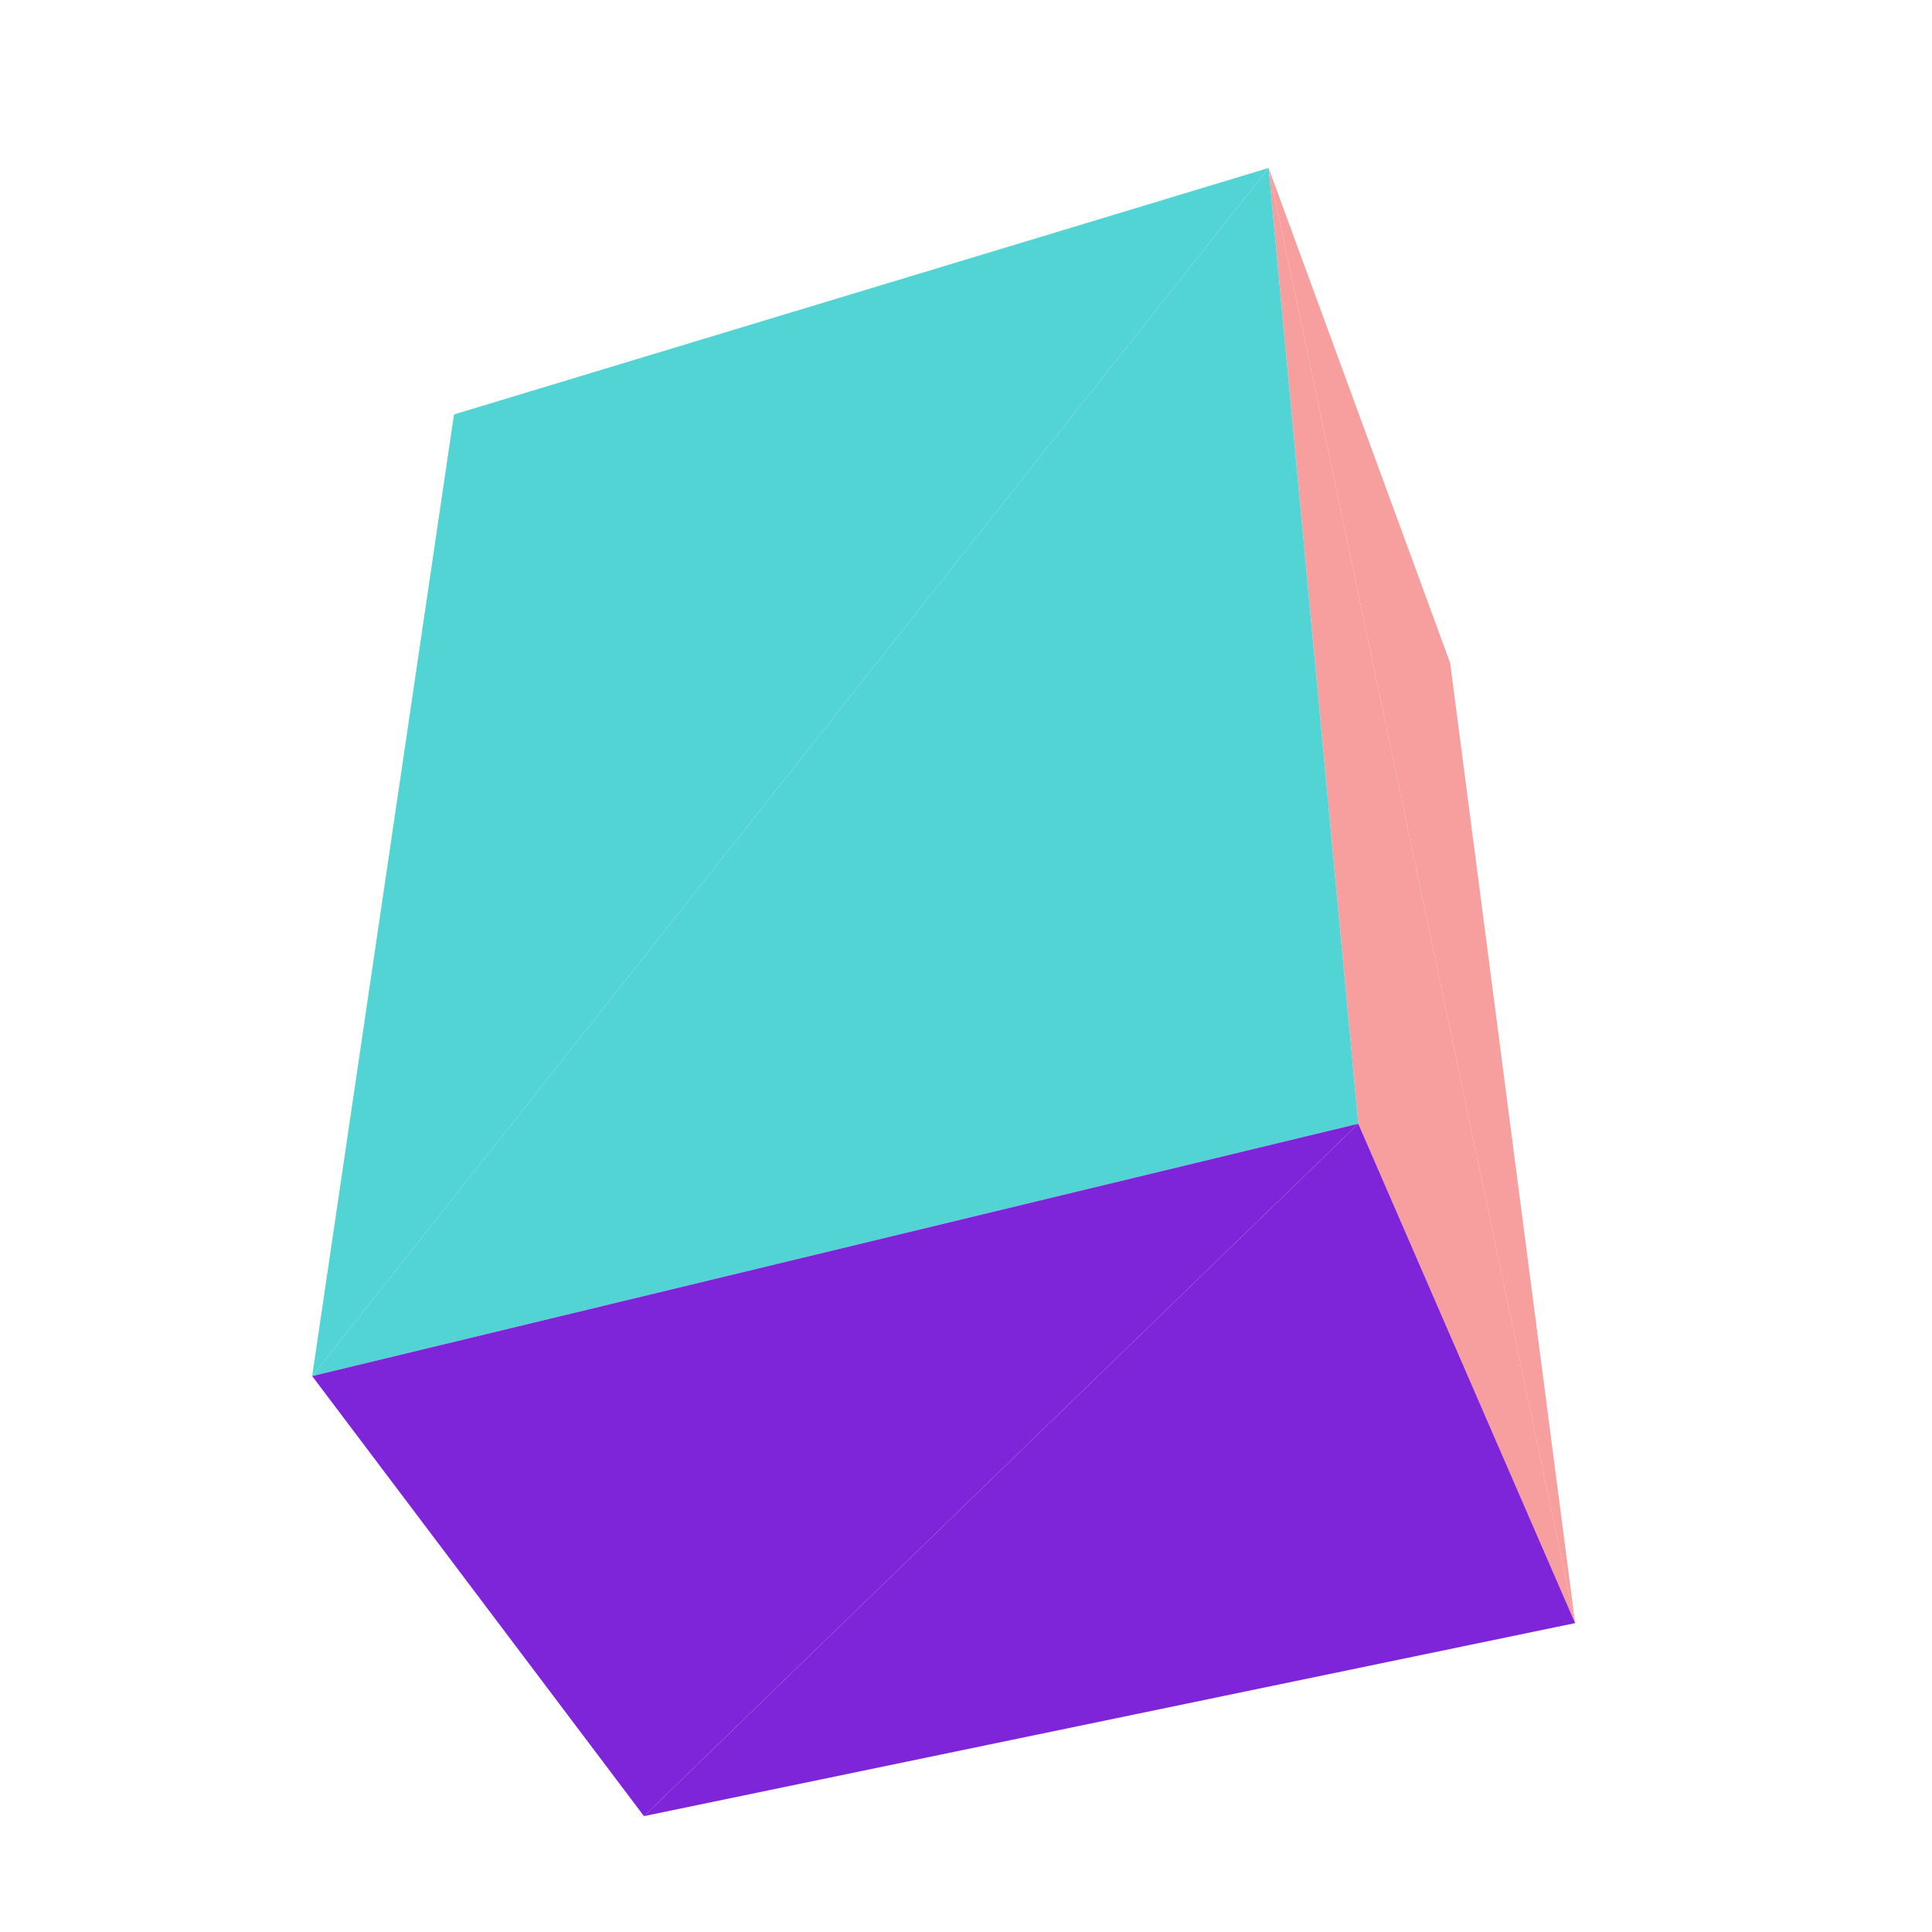
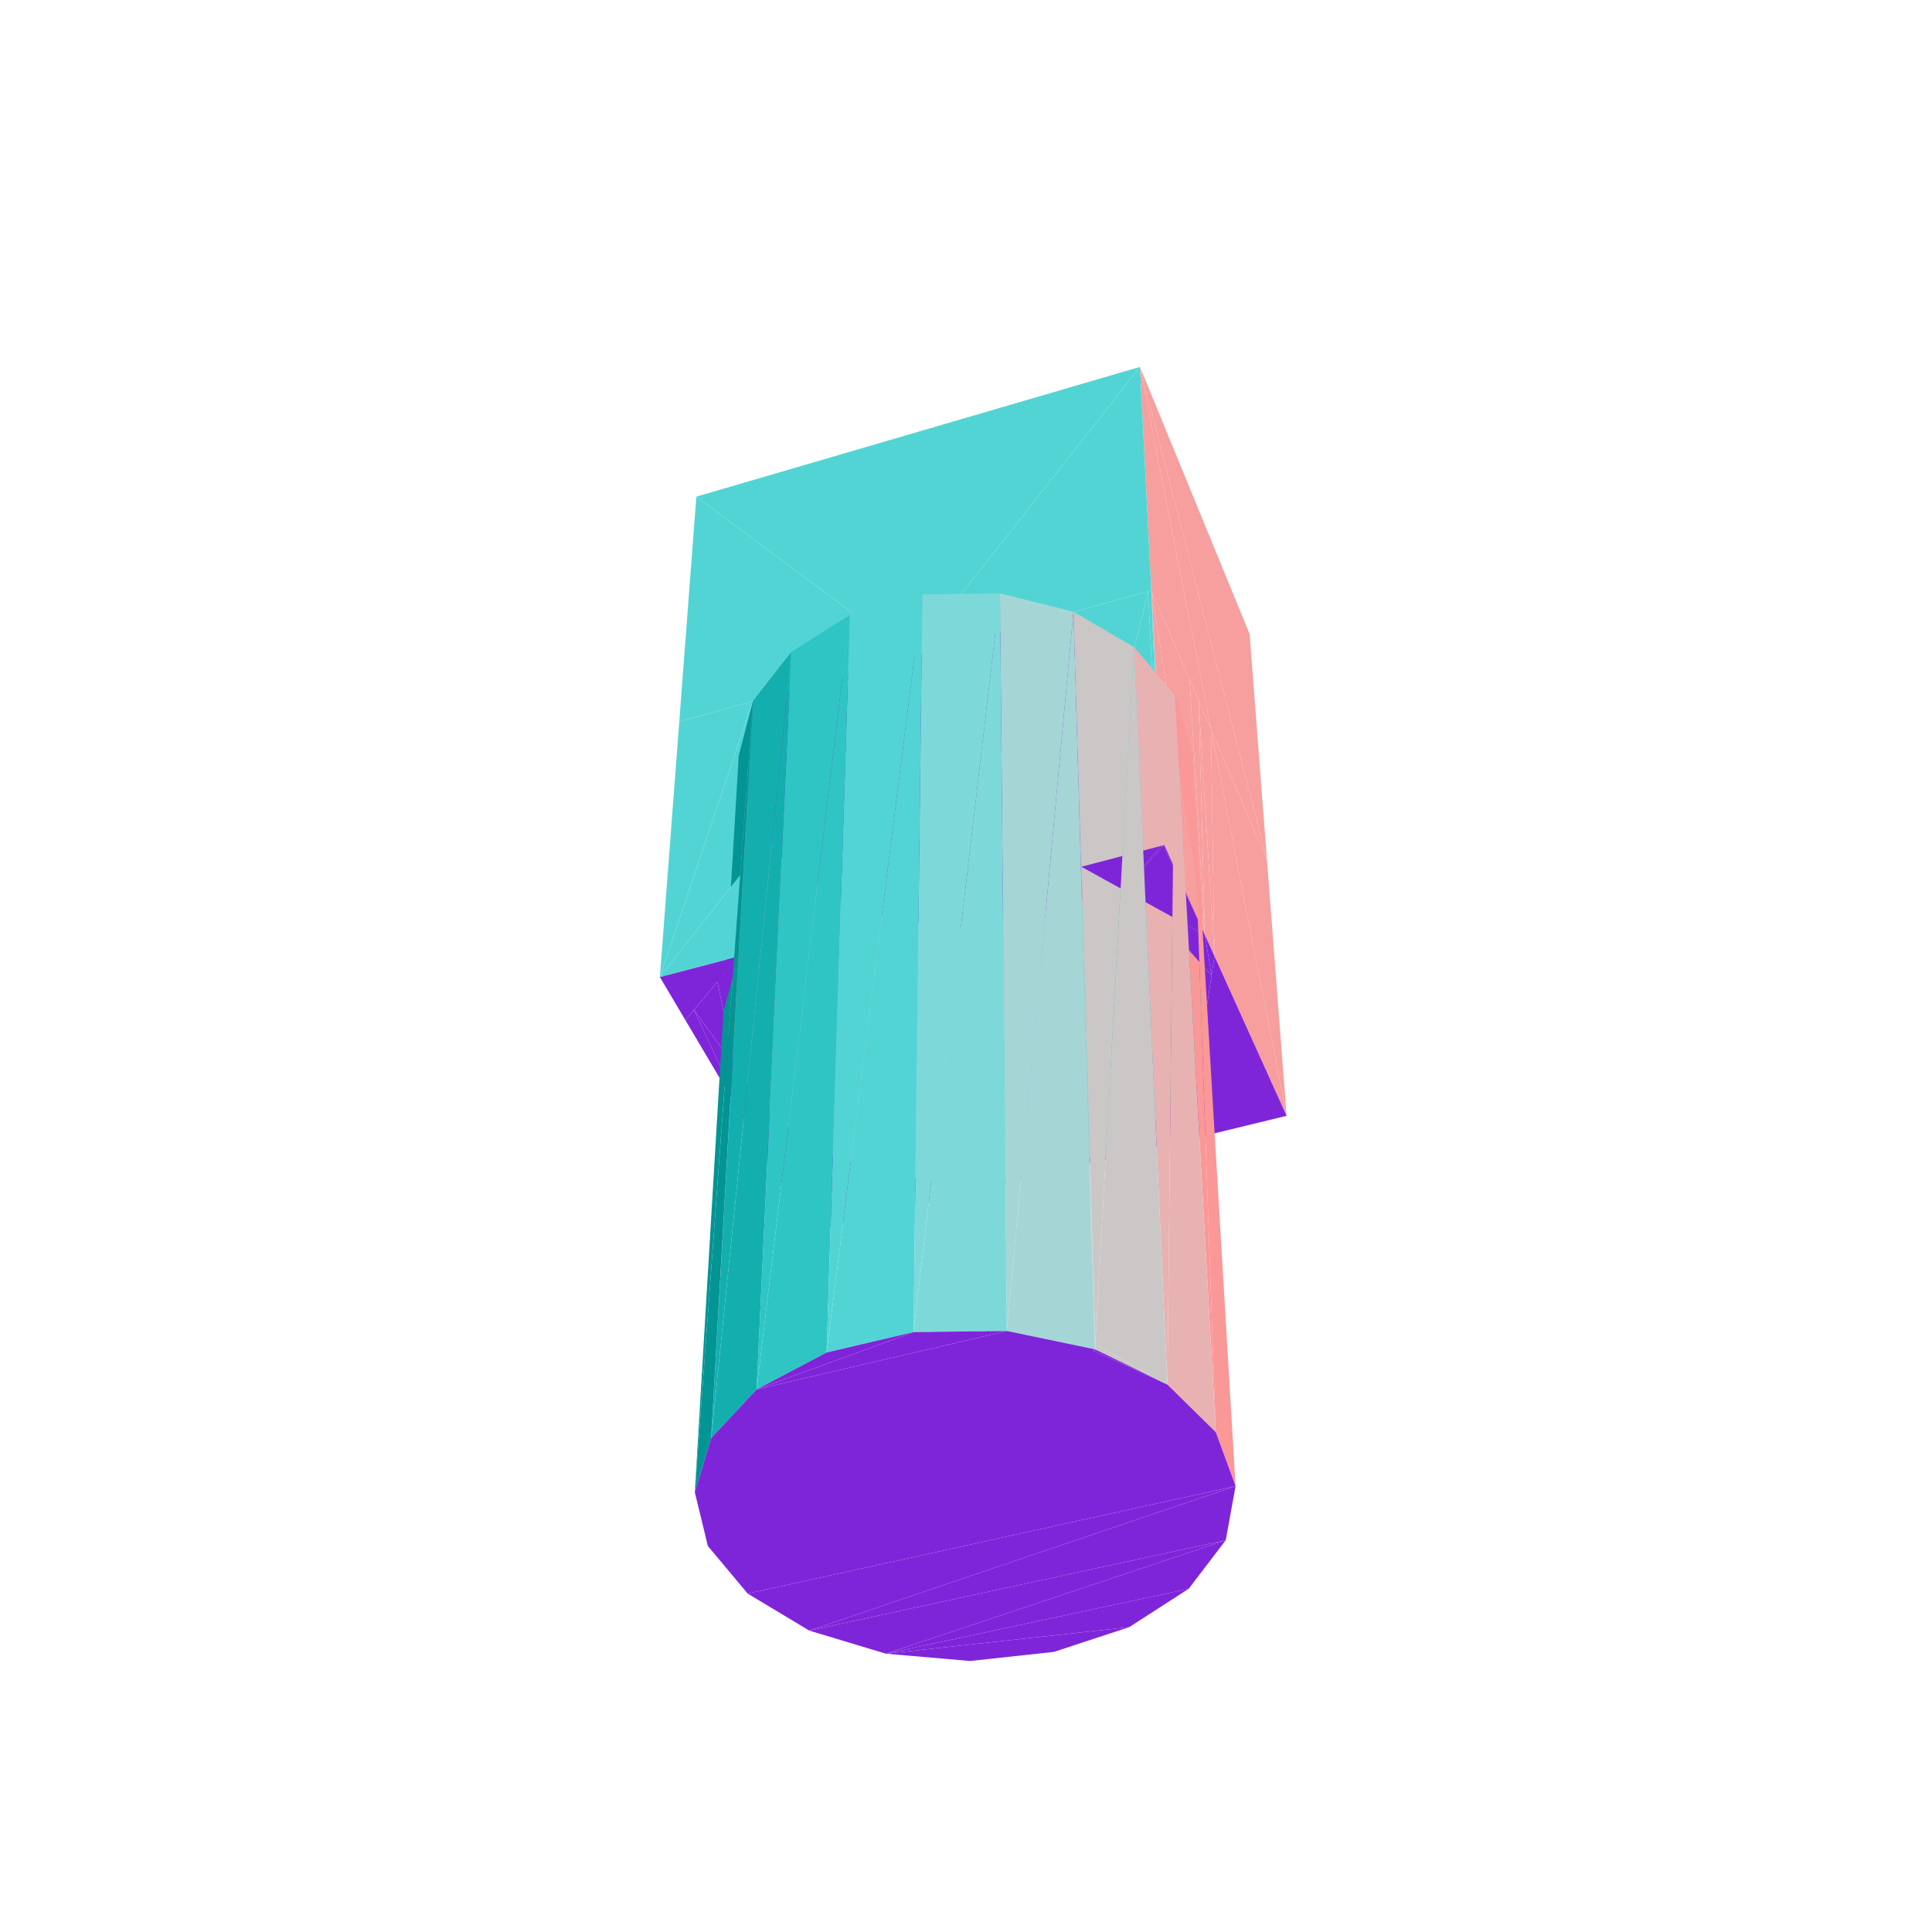
<svg xmlns="http://www.w3.org/2000/svg" viewBox="-250 -250 500 500" width="500" height="500">
-   <path d="M125.305,-78.408L78.314,-206.533L157.645,170.057z" style="fill:rgb(247,158,158)" />
-   <path d="M-169.21,106.125L78.314,-206.533L-132.504,-142.745z" style="fill:rgb(83,212,212)" />
-   <path d="M157.645,170.057L78.314,-206.533L101.524,40.81z" style="fill:rgb(247,158,158)" />
-   <path d="M157.645,170.057L101.524,40.81L-83.344,220.012z" style="fill:rgb(127,37,217)" />
-   <path d="M78.314,-206.533L-169.21,106.125L101.524,40.81z" style="fill:rgb(83,212,212)" />
-   <path d="M-83.344,220.012L101.524,40.81L-169.21,106.125z" style="fill:rgb(127,37,217)" />
+   <path d="M45.025,-155.049L77.893,-27.39L73.396,-85.912z" style="fill:rgb(247,158,158)" />
+   <path d="M35.63,-18.772L-17.496,-11.697L0.905,-9.752zM35.63,-18.772L0.905,-9.752L19.205,-12.179zM48.52,-28.955L-17.496,-11.697L35.63,-18.772zM56.465,-41.791L-34.216,-17.849L-17.496,-11.697zM56.465,-41.791L-17.496,-11.697L48.52,-28.955z" style="fill:rgb(127,37,217)" />
+   <path d="M-11.013,55.192L0.905,-9.752L-17.496,-11.697z" style="fill:rgb(146,216,216)" />
+   <path d="M8.508,55.441L19.205,-12.179L0.905,-9.752z" style="fill:rgb(104,216,216)" />
+   <path d="M58.452,-56.021L-47.577,-27.672L-34.216,-17.849z" style="fill:rgb(127,37,217)" />
+   <path d="M-14.046,-79.97L45.025,-155.049L-69.787,-121.472z" style="fill:rgb(83,212,212)" />
+   <path d="M-29.492,50.692L-17.496,-11.697L-34.216,-17.849z" style="fill:rgb(186,207,207)" />
+   <path d="M27.2,51.416L35.63,-18.772L19.205,-12.179z" style="fill:rgb(64,205,205)" />
+   <path d="M58.452,-56.021L-34.216,-17.849L56.465,-41.791z" style="fill:rgb(127,37,217)" />
+   <path d="M45.025,-155.049L63.402,-61.199L77.893,-27.39z" style="fill:rgb(247,158,158)" />
+   <path d="M54.035,-70.138L-56.133,-40.271L-47.577,-27.672z" style="fill:rgb(127,37,217)" />
+   <path d="M-45.118,42.319L-34.216,-17.849L-47.577,-27.672z" style="fill:rgb(219,189,189)" />
+   <path d="M43.239,43.457L48.52,-28.955L35.63,-18.772z" style="fill:rgb(32,187,187)" />
+   <path d="M-14.046,-79.97L-69.787,-121.472L-74.206,-63.238z" style="fill:rgb(83,212,212)" />
+   <path d="M54.035,-70.138L-47.577,-27.672L58.452,-56.021zM54.035,-70.138L-58.82,-54.417L-56.133,-40.271z" style="fill:rgb(127,37,217)" />
+   <path d="M8.508,55.441L0.905,-9.752L0.963,56.378z" style="fill:rgb(104,216,216)" />
+   <path d="M-11.013,55.192L0.963,56.378L0.905,-9.752zM-11.013,55.192L-17.496,-11.697L-18.62,54.439z" style="fill:rgb(146,216,216)" />
+   <path d="M8.508,55.441L20.44,53.958L19.205,-12.179z" style="fill:rgb(104,216,216)" />
+   <path d="M-56.262,30.816L-47.577,-27.672L-56.133,-40.271z" style="fill:rgb(243,165,165)" />
+   <path d="M-29.492,50.692L-18.62,54.439L-17.496,-11.697z" style="fill:rgb(186,207,207)" />
+   <path d="M27.2,51.416L19.205,-12.179L20.44,53.958z" style="fill:rgb(64,205,205)" />
+   <path d="M54.969,32.264L56.465,-41.791L48.52,-28.955z" style="fill:rgb(9,162,162)" />
+   <path d="M63.402,-61.199L82.977,38.772L77.893,-27.39zM63.402,-61.199L45.025,-155.049L47.964,-97.216z" style="fill:rgb(247,158,158)" />
+   <path d="M-29.492,50.692L-34.216,-17.849L-36.428,48.301z" style="fill:rgb(186,207,207)" />
+   <path d="M27.2,51.416L37.935,47.379L35.63,-18.772z" style="fill:rgb(64,205,205)" />
+   <path d="M-45.118,42.319L-36.428,48.301L-34.216,-17.849z" style="fill:rgb(219,189,189)" />
+   <path d="M43.239,43.457L35.63,-18.772L37.935,47.379z" style="fill:rgb(32,187,187)" />
+   <path d="M-14.046,-79.97L47.964,-97.216L45.025,-155.049z" style="fill:rgb(83,212,212)" />
+   <path d="M-55.193,-67.611L-55.119,-68.625L-55.14,-68.541z" style="fill:rgb(3,148,148)" />
+   <path d="M43.475,-82.531L-58.82,-54.417L54.035,-70.138zM-55.14,-68.541L-58.82,-54.417L27.289,-91.466z" style="fill:rgb(127,37,217)" />
+   <path d="M-61.62,17.263L-56.133,-40.271L-58.82,-54.417z" style="fill:rgb(254,136,136)" />
+   <path d="M61.039,18.882L58.452,-56.021L56.465,-41.791z" style="fill:rgb(0,133,133)" />
+   <path d="M-45.118,42.319L-47.577,-27.672L-50.683,38.49z" style="fill:rgb(219,189,189)" />
+   <path d="M-25.13,52.195L-40.231,68.691L-3.295,59.721z" style="fill:rgb(127,37,217)" />
+   <path d="M43.239,43.457L51.692,37.208L48.52,-28.955z" style="fill:rgb(32,187,187)" />
+   <path d="M27.289,-91.466L-58.82,-54.417L43.475,-82.531zM-18.62,54.439L-3.295,59.721L7.717,57.047z" style="fill:rgb(127,37,217)" />
+   <path d="M-56.262,30.816L-50.683,38.49L-47.577,-27.672z" style="fill:rgb(243,165,165)" />
+   <path d="M54.969,32.264L48.52,-28.955L51.692,37.208z" style="fill:rgb(9,162,162)" />
+   <path d="M0.963,56.378L7.717,57.047L20.44,53.958zM-25.13,52.195L-56.385,41.422L-40.231,68.691zM20.44,53.958L33.242,50.849L37.935,47.379z" style="fill:rgb(127,37,217)" />
+   <path d="M-55.14,-68.541L-55.196,-68.525L-57.695,-24.493z" style="fill:rgb(83,212,212)" />
+   <path d="M-56.262,30.816L-56.133,-40.271L-59.844,25.889z" style="fill:rgb(243,165,165)" />
+   <path d="M54.969,32.264L60.203,24.367L56.465,-41.791z" style="fill:rgb(9,162,162)" />
+   <path d="M27.289,-91.466L43.475,-82.531L27.902,-91.637z" style="fill:rgb(127,37,217)" />
+   <path d="M-55.196,-68.525L-74.206,-63.238L-79.223,2.868z" style="fill:rgb(83,212,212)" />
+   <path d="M-61.62,17.263L-59.844,25.889L-56.133,-40.271z" style="fill:rgb(254,136,136)" />
+   <path d="M-50.683,38.49L-45.931,45.025L-36.428,48.301z" style="fill:rgb(127,37,217)" />
+   <path d="M64.306,-2.55L63.402,-61.199L60.214,-68.635z" style="fill:rgb(247,158,158)" />
+   <path d="M61.039,18.882L56.465,-41.791L60.203,24.367z" style="fill:rgb(0,133,133)" />
+   <path d="M33.242,50.849L57.048,45.068L59.078,31.746z" style="fill:rgb(127,37,217)" />
+   <path d="M61.818,-8.057L60.214,-68.635L57.865,-74.116zM64.306,-2.55L82.977,38.772L63.402,-61.199z" style="fill:rgb(247,158,158)" />
+   <path d="M-61.62,17.263L-58.82,-54.417L-62.762,11.718z" style="fill:rgb(254,136,136)" />
+   <path d="M61.039,18.882L62.376,10.109L58.452,-56.021z" style="fill:rgb(0,133,133)" />
+   <path d="M-55.14,-68.541L-57.695,-24.493L-57.633,-24.572z" style="fill:rgb(83,212,212)" />
+   <path d="M-70.396,11.375L-56.385,41.422L-45.931,45.025zM60.203,24.367L51.692,37.208L59.078,31.746z" style="fill:rgb(127,37,217)" />
+   <path d="M61.818,-8.057L57.865,-74.116L48.056,-97z" style="fill:rgb(247,158,158)" />
+   <path d="M-55.196,-68.525L-79.223,2.868L-57.695,-24.493z" style="fill:rgb(83,212,212)" />
+   <path d="M57.048,45.068L82.977,38.772L64.306,-2.55zM-70.396,11.375L-72.605,14.041L-56.385,41.422z" style="fill:rgb(127,37,217)" />
+   <path d="M29.841,-25.685L47.139,-96.987L27.902,-91.637z" style="fill:rgb(83,212,212)" />
+   <path d="M61.818,-8.057L64.306,-2.55L60.214,-68.635z" style="fill:rgb(247,158,158)" />
+   <path d="M50.43,-31.076L47.964,-97.216L47.139,-96.987z" style="fill:rgb(83,212,212)" />
+   <path d="M48.056,-97L47.964,-97.216L51.313,-31.307z" style="fill:rgb(247,158,158)" />
+   <path d="M-64.338,4.066L-70.396,11.375L-59.844,25.889z" style="fill:rgb(127,37,217)" />
+   <path d="M-57.633,-24.572L-57.695,-24.493L-58.947,-2.44z" style="fill:rgb(83,212,212)" />
+   <path d="M-70.182,136.185L-55.14,-68.541L-58.82,-54.417z" style="fill:rgb(3,148,148)" />
+   <path d="M-57.695,-24.493L-79.223,2.868L-58.947,-2.44z" style="fill:rgb(83,212,212)" />
+   <path d="M-70.182,136.185L-55.193,-67.611L-55.14,-68.541z" style="fill:rgb(3,148,148)" />
+   <path d="M-57.633,-24.572L-58.947,-2.44L-58.887,-2.456z" style="fill:rgb(83,212,212)" />
+   <path d="M-58.947,-2.44L-79.223,2.868L-72.605,14.041zM-58.887,-2.456L-64.338,4.066L-62.762,11.718zM62.376,10.109L63.55,2.409L57.712,-4.059z" style="fill:rgb(127,37,217)" />
+   <path d="M54.035,-70.138L64.652,120.646L58.452,-56.021z" style="fill:rgb(250,151,151)" />
+   <path d="M61.818,-8.057L48.056,-97L51.411,-31.089z" style="fill:rgb(247,158,158)" />
+   <path d="M-58.887,-2.456L-58.947,-2.44L-64.338,4.066z" style="fill:rgb(127,37,217)" />
+   <path d="M-55.193,-67.611L-65.931,122.145L-55.119,-68.625z" style="fill:rgb(3,148,148)" />
+   <path d="M63.55,2.409L64.306,-2.55L61.818,-8.057z" style="fill:rgb(127,37,217)" />
+   <path d="M-55.119,-68.625L-65.931,122.145L-45.207,-81.288z" style="fill:rgb(19,175,175)" />
+   <path d="M29.841,-25.685L50.43,-31.076L47.139,-96.987z" style="fill:rgb(83,212,212)" />
+   <path d="M63.55,2.409L61.818,-8.057L46.469,-16.519z" style="fill:rgb(127,37,217)" />
+   <path d="M48.056,-97L51.313,-31.307L51.411,-31.089z" style="fill:rgb(247,158,158)" />
+   <path d="M50.43,-31.076L51.313,-31.307L47.964,-97.216z" style="fill:rgb(83,212,212)" />
+   <path d="M43.475,-82.531L52.131,108.336L54.035,-70.138z" style="fill:rgb(232,178,178)" />
+   <path d="M-45.207,-81.288L-54.196,109.573L-30.037,-90.873z" style="fill:rgb(47,197,197)" />
+   <path d="M61.818,-8.057L51.11,-31.085L40.691,-19.704z" style="fill:rgb(127,37,217)" />
+   <path d="M33.473,97.922L43.475,-82.531L27.902,-91.637zM33.402,99.202L27.902,-91.637L27.81,-91.691z" style="fill:rgb(203,199,199)" />
+   <path d="M61.818,-8.057L51.411,-31.089L51.11,-31.085z" style="fill:rgb(127,37,217)" />
+   <path d="M-30.037,-90.873L-36.071,100.019L-11.294,-96.158z" style="fill:rgb(83,212,212)" />
+   <path d="M40.691,-19.704L50.43,-31.076L29.841,-25.685z" style="fill:rgb(127,37,217)" />
+   <path d="M8.799,-96.443L10.578,94.452L27.81,-91.691z" style="fill:rgb(166,213,213)" />
+   <path d="M40.691,-19.704L51.11,-31.085L50.43,-31.076z" style="fill:rgb(127,37,217)" />
+   <path d="M-11.294,-96.158L-13.576,94.737L8.799,-96.443z" style="fill:rgb(125,217,217)" />
+   <path d="M51.11,-31.085L51.313,-31.307L50.43,-31.076zM51.11,-31.085L51.411,-31.089L51.313,-31.307z" style="fill:rgb(127,37,217)" />
+   <path d="M58.452,-56.021L64.652,120.646L69.763,134.603z" style="fill:rgb(250,151,151)" />
+   <path d="M-55.193,-67.611L-70.182,136.185L-65.956,122.228z" style="fill:rgb(3,148,148)" />
+   <path d="M42.247,171.099L-20.72,177.977L1.071,179.865zM42.247,171.099L1.071,179.865L22.746,177.509z" style="fill:rgb(127,37,217)" />
+   <path d="M-55.193,-67.611L-65.956,122.228L-65.931,122.145z" style="fill:rgb(3,148,148)" />
+   <path d="M57.634,161.17L-20.72,177.977L42.247,171.099z" style="fill:rgb(127,37,217)" />
+   <path d="M54.035,-70.138L52.131,108.336L64.652,120.646z" style="fill:rgb(232,178,178)" />
+   <path d="M67.223,148.601L-40.564,171.998L-20.72,177.977z" style="fill:rgb(127,37,217)" />
+   <path d="M-45.207,-81.288L-65.931,122.145L-54.196,109.573z" style="fill:rgb(19,175,175)" />
+   <path d="M67.223,148.601L-20.72,177.977L57.634,161.17z" style="fill:rgb(127,37,217)" />
+   <path d="M33.473,97.922L52.131,108.336L43.475,-82.531z" style="fill:rgb(203,199,199)" />
+   <path d="M69.763,134.603L-56.501,162.422L-40.564,171.998z" style="fill:rgb(127,37,217)" />
+   <path d="M-30.037,-90.873L-54.196,109.573L-36.071,100.019z" style="fill:rgb(47,197,197)" />
+   <path d="M33.402,99.202L33.473,97.922L27.902,-91.637z" style="fill:rgb(203,199,199)" />
+   <path d="M69.763,134.603L-40.564,171.998L67.223,148.601z" style="fill:rgb(127,37,217)" />
+   <path d="M27.81,-91.691L10.578,94.452L33.402,99.202z" style="fill:rgb(166,213,213)" />
+   <path d="M-11.294,-96.158L-36.071,100.019L-13.576,94.737z" style="fill:rgb(83,212,212)" />
+   <path d="M8.799,-96.443L-13.576,94.737L10.578,94.452z" style="fill:rgb(125,217,217)" />
+   <path d="M64.652,120.646L-66.81,150.093L-56.501,162.422zM64.652,120.646L-56.501,162.422L69.763,134.603zM64.652,120.646L-70.182,136.185L-66.81,150.093zM52.131,108.336L-70.182,136.185L64.652,120.646zM-65.956,122.228L-70.182,136.185L32.774,99.427zM32.774,99.427L-70.182,136.185L52.131,108.336zM-65.931,122.145L-65.956,122.228L32.774,99.427zM-54.196,109.573L-65.931,122.145L10.578,94.452zM-65.931,122.145L32.774,99.427L33.402,99.202zM-65.931,122.145L33.402,99.202L10.578,94.452z" style="fill:rgb(127,37,217)" />
+   <path d="M33.473,97.922L33.512,99.256L52.131,108.336z" style="fill:rgb(203,199,199)" />
+   <path d="M32.774,99.427L52.131,108.336L33.512,99.256zM-13.576,94.737L-36.071,100.019L-54.196,109.573z" style="fill:rgb(127,37,217)" />
+   <path d="M33.473,97.922L33.402,99.202L33.512,99.256z" style="fill:rgb(203,199,199)" />
+   <path d="M-54.196,109.573L10.578,94.452L-13.576,94.737zM32.774,99.427L33.512,99.256L33.402,99.202z" style="fill:rgb(127,37,217)" />
</svg>
